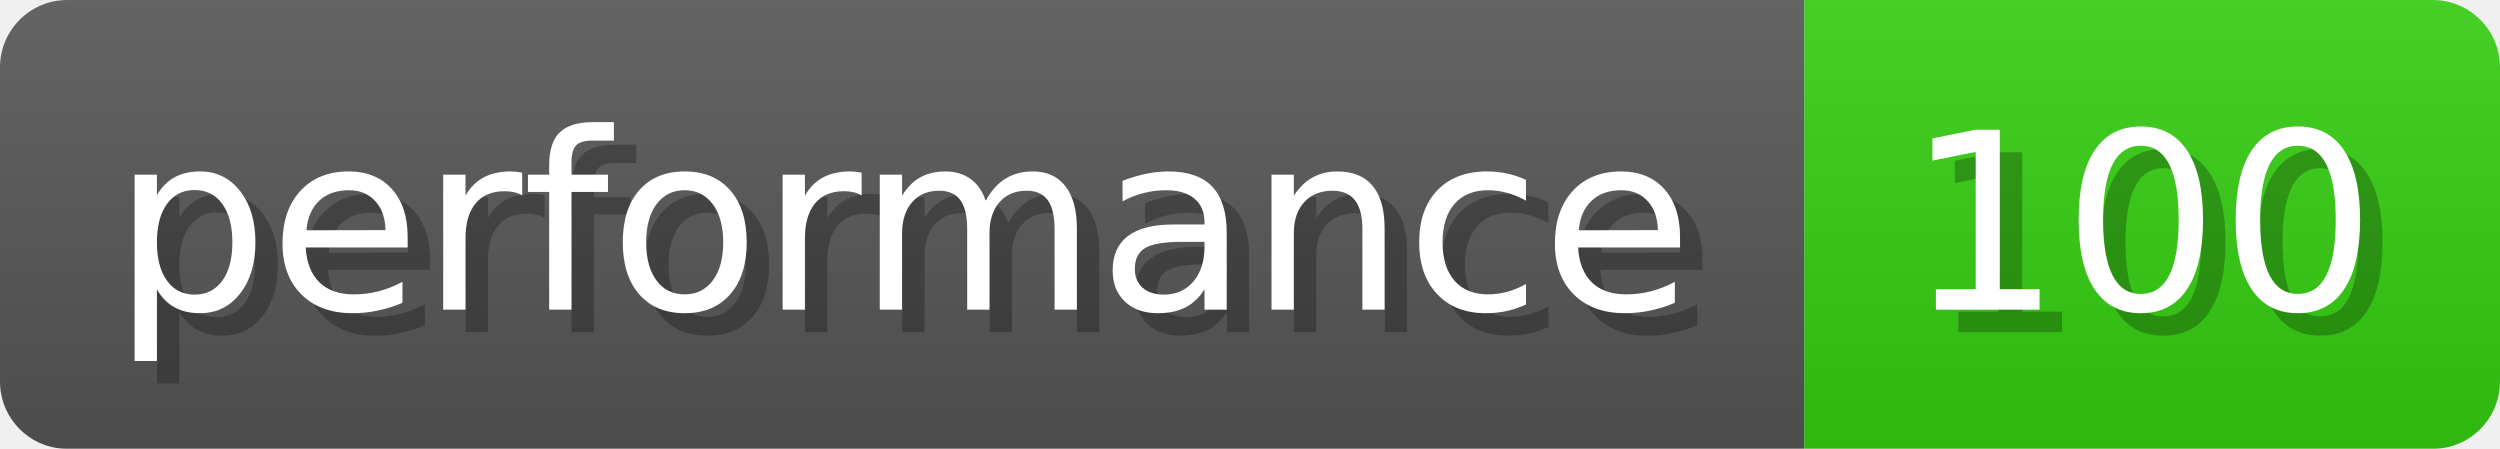
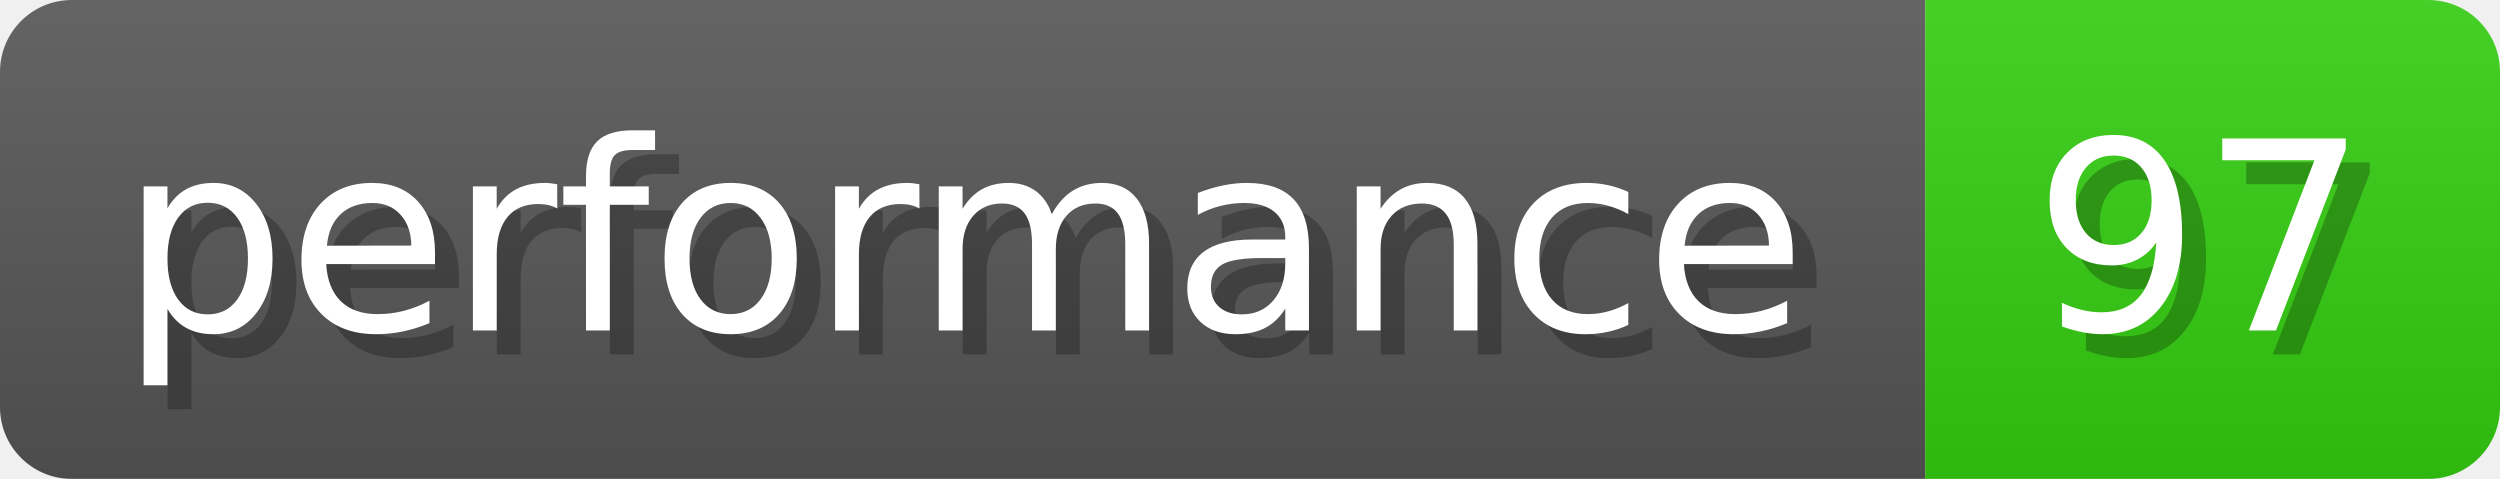
- <svg xmlns="http://www.w3.org/2000/svg" width="111.4" height="20" viewBox="0 0 1114 200" role="img" aria-label="performance: 100">
+ <svg xmlns="http://www.w3.org/2000/svg" width="104.4" height="20" viewBox="0 0 1044 200" role="img" aria-label="performance: 97">
  <linearGradient id="a" x2="0" y2="100%">
    <stop offset="0" stop-opacity=".1" stop-color="#EEE" />
    <stop offset="1" stop-opacity=".1" />
  </linearGradient>
  <mask id="m">
-     <rect width="1114" height="200" rx="30" fill="#FFF" />
+     <rect width="1044" height="200" rx="30" fill="#FFF" />
  </mask>
  <g mask="url(#m)">
    <rect width="804" height="200" fill="#555" />
-     <rect width="310" height="200" fill="#3C1" x="804" />
-     <rect width="1114" height="200" fill="url(#a)" />
+     <rect width="240" height="200" fill="#3C1" x="804" />
+     <rect width="1044" height="200" fill="url(#a)" />
  </g>
  <g aria-hidden="true" fill="#fff" text-anchor="start" font-family="Verdana,DejaVu Sans,sans-serif" font-size="110">
    <text x="60" y="148" textLength="704" fill="#000" opacity="0.25">performance</text>
    <text x="50" y="138" textLength="704">performance</text>
-     <text x="859" y="148" textLength="210" fill="#000" opacity="0.25">100</text>
-     <text x="849" y="138" textLength="210">100</text>
+     <text x="859" y="148" textLength="140" fill="#000" opacity="0.25">97</text>
+     <text x="849" y="138" textLength="140">97</text>
  </g>
</svg>
